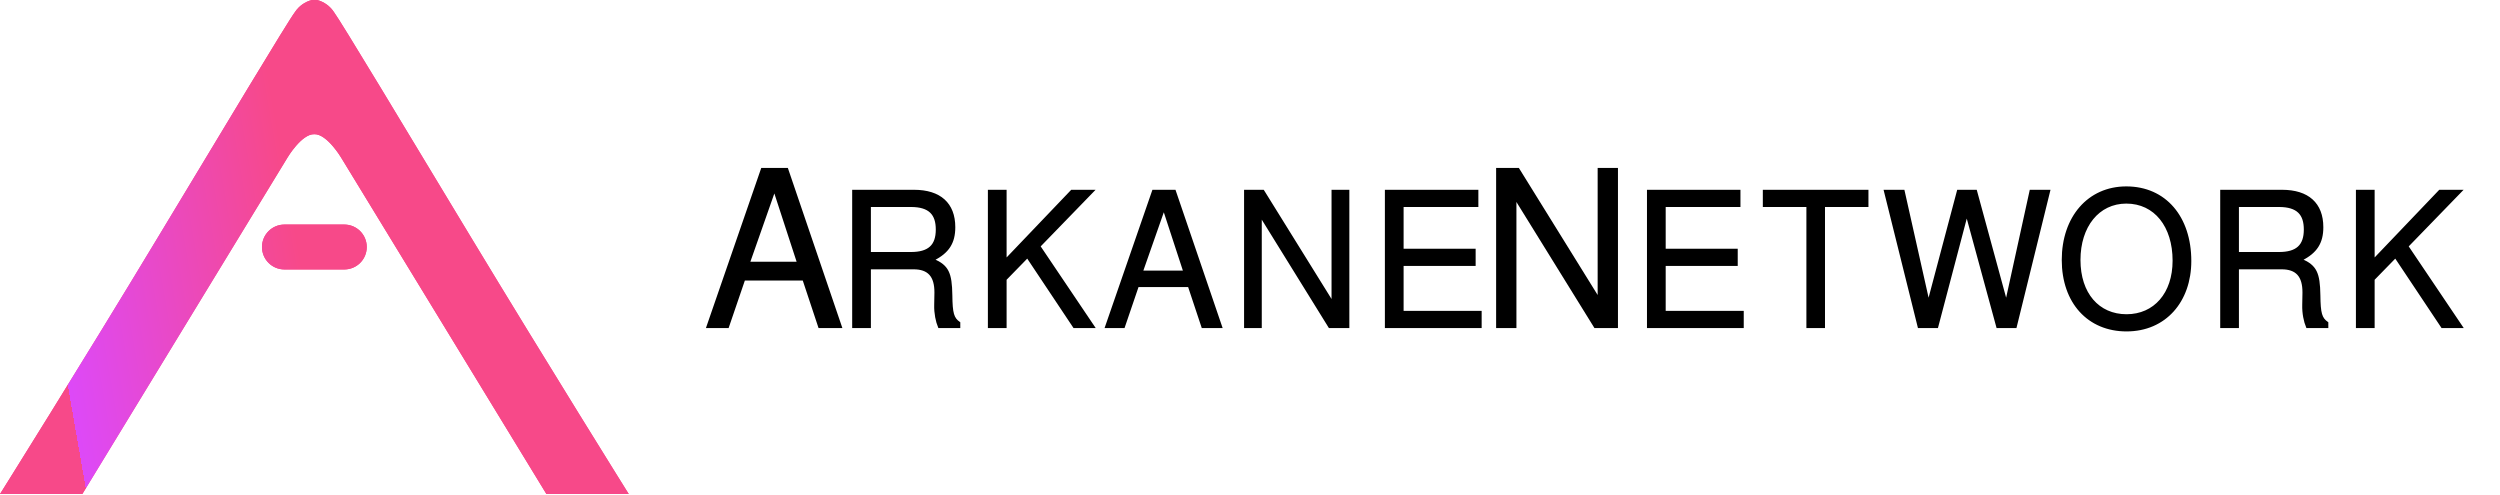
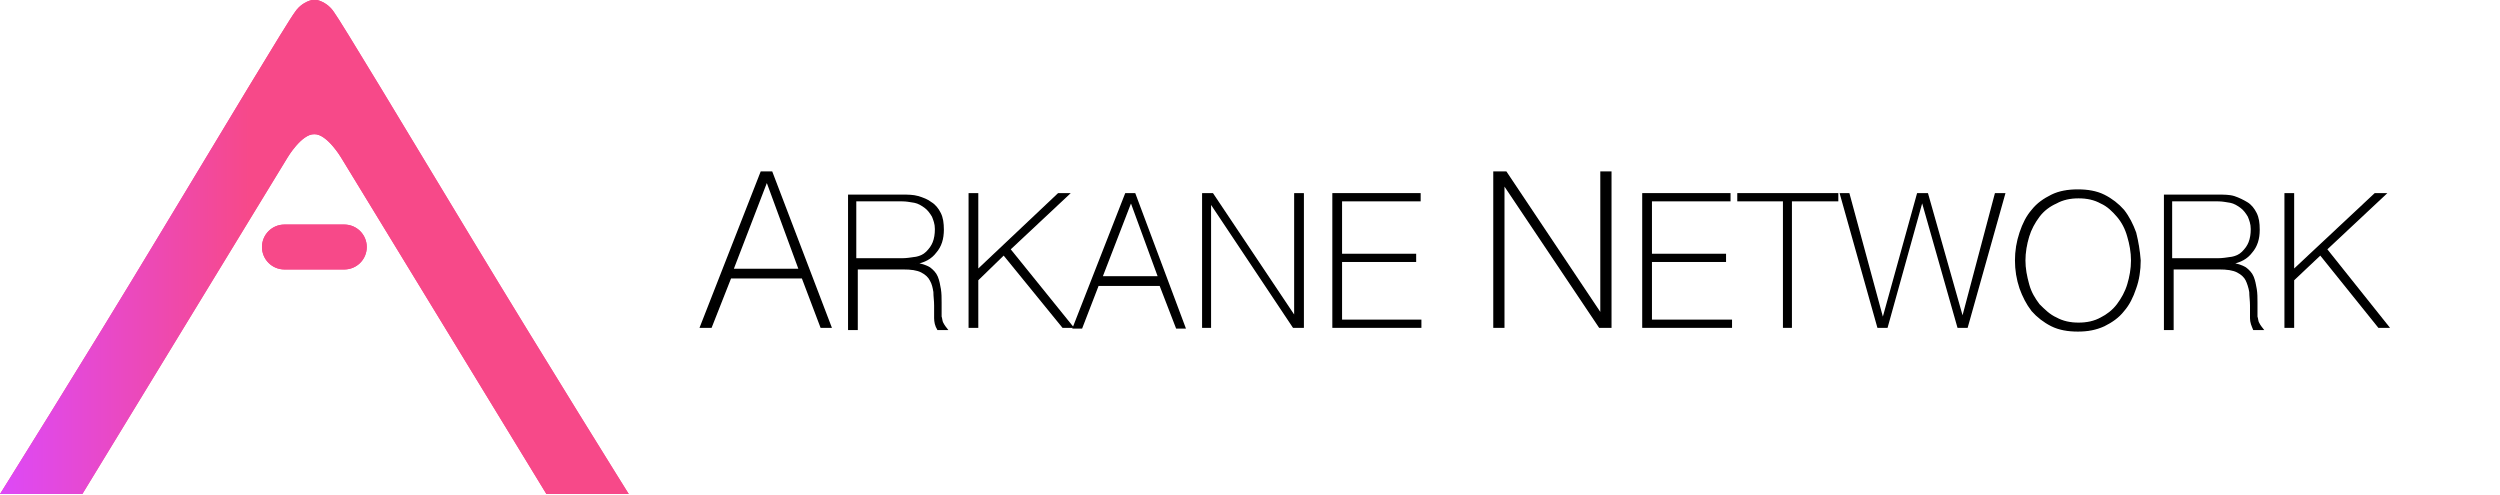
<svg xmlns="http://www.w3.org/2000/svg" viewBox="0 0 334 66">
  <defs>
-     <linearGradient id="arkane-gradient" x1="0%" y1="0%" x2="100%" y2="0%" gradientTransform="rotate(-8)">
+     <linearGradient id="arkane-gradient" x1="0%" y1="0%" x2="100%" y2="0%">
      <stop offset="-.4" stop-color="#f74989">
        <animate id="anim" attributeName="offset" from="-.4" to="1" dur="1000ms" fill="freeze" begin="2s;anim.end+5000ms" />
        <animate id="anim2" attributeName="offset" from="-.8" to="-2" dur="220ms" fill="freeze" begin="anim.end+500ms" />
      </stop>
      <stop offset="0" stop-color="#dd49f8">
        <animate attributeName="offset" from="0" to="1.4" dur="1000ms" fill="freeze" begin="2s;anim.end+5000ms" />
        <animate attributeName="offset" from="-.4" to="0" dur="220ms" fill="freeze" begin="anim.end+500ms" />
      </stop>
      <stop offset=".4" stop-color="#f74989">
        <animate attributeName="offset" from=".4" to="1.9" dur="1000ms" fill="freeze" begin="2s;anim.end+5000ms" />
        <animate attributeName="offset" from="0" to=".4" dur="220ms" fill="freeze" begin="anim.end+500ms" />
      </stop>
      <stop offset=".4" stop-color="#f74989">
        <animate attributeName="offset" from=".4" to="1.9" dur="1000ms" fill="freeze" begin="2s;anim.end+5000ms" />
        <animate attributeName="offset" from="0" to=".4" dur="220ms" fill="freeze" begin="anim.end+500ms" />
      </stop>
      <stop offset="1" stop-color="#f74989" />
    </linearGradient>
    <style>
-       .text {
-       font-size: 29px;
-       stroke: #000;
-       stroke-miterlimit: 10;
-       stroke-width: 0.25px;
-       font-family: HelveticaNeue-Thin, Helvetica Neue;
-       letter-spacing: 0.04em;
-       }
- 
-       .text-small {
-       font-size: 25px;
-       letter-spacing: 0.04em;
-       }
- 
      .path-a {
      clip-path: url(#clip-path-a);
      }

      .path-dash {
      clip-path: url(#clip-path-dash);
+       }
+       .st0 {
+       fill: #000;
+       stroke: #000;
+       stroke-width: 0.2px;
      }
    </style>
    <clipPath id="clip-path-a" transform="translate(-1 0)">
      <path fill="none" d="M63.91,31.68C55.09,17.07,46.59,2.93,45.62,1.62A3.86,3.86,0,0,0,43.38,0S43.16,0,43,0H43c-.12,0-.34,0-.34,0a3.86,3.86,0,0,0-2.24,1.59c-1,1.31-9.47,15.45-18.29,30.06C12,48.46,1,66,1,66H12L39.41,21.05s1.88-3.17,3.58-3.12h0c1.69-.05,3.58,3.12,3.58,3.12L74,66H85S74.05,48.46,63.91,31.68Z" />
    </clipPath>
    <clipPath id="clip-path-dash" transform="translate(-1 0)">
      <path fill="none" d="M47,30H39a3,3,0,0,0,0,6h8a3,3,0,0,0,0-6Z" />
    </clipPath>
  </defs>
  <g>
-     <text class="text" transform="translate(94 43.7) scale(0.97 1)">
-       A
-       <tspan class="text-small" x="18.26" y="0">RKANE</tspan>
-       <tspan x="107.08" y="0">N</tspan>
-       <tspan class="text-small" x="127.81" y="0">ETWORK</tspan>
-     </text>
+     <path class="st0" d="M103.1,23h-1.4l-8.1,20.7H95l2.6-6.6h9.6l2.5,6.6h1.3L103.1,23z M97.9,36l4.5-11.7h0.1l4.3,11.7H97.9z" />
+     <path class="st0" d="M125.9,43.1c-0.1-0.2-0.1-0.5-0.2-0.8c0-0.3,0-0.6,0-0.9s0-0.7,0-1c0-0.6,0-1.2-0.1-1.8c-0.1-0.6-0.2-1.1-0.4-1.6                 c-0.2-0.5-0.6-0.9-1-1.2c-0.5-0.3-1.1-0.5-1.9-0.6v0c1.2-0.2,2.1-0.7,2.7-1.5c0.7-0.8,1-1.8,1-3c0-0.9-0.1-1.6-0.4-2.2                 c-0.3-0.6-0.7-1.1-1.2-1.4c-0.5-0.4-1.1-0.6-1.7-0.8c-0.7-0.2-1.4-0.2-2.1-0.2h-7.2v17.9h1.1v-8.1h6.2c1,0,1.8,0.1,2.4,0.4                 s1,0.7,1.2,1.1c0.3,0.5,0.4,1,0.5,1.6c0,0.6,0.1,1.2,0.1,1.8s0,1.2,0,1.7s0.1,1,0.4,1.5h1.2C126.1,43.5,126,43.3,125.9,43.1z                  M120.5,34.6h-6.2v-7.8h6.2c0.6,0,1.1,0.1,1.7,0.2c0.5,0.1,1,0.4,1.4,0.7c0.4,0.3,0.7,0.7,1,1.2c0.2,0.5,0.4,1,0.4,1.7                 c0,0.7-0.1,1.3-0.3,1.8c-0.2,0.5-0.5,0.9-0.9,1.3s-0.9,0.6-1.4,0.7C121.7,34.5,121.1,34.6,120.5,34.6z" />
+     <polygon class="st0" points="142.8,25.9 141.4,25.9 130.6,36.1 130.6,25.9 129.5,25.9 129.5,43.7 130.6,43.7 130.6,37.4 134.1,34 142,43.7             143.3,43.7 134.9,33.3" />
+     <path class="st0" d="M151.6,25.9h-1.2l-7,17.9h1.1l2.2-5.7h8.3l2.2,5.7h1.1L151.6,25.9z M147.2,37l3.9-10.1h0l3.7,10.1H147.2z" />
+     <polygon class="st0" points="173,42.2 172.9,42.2 162,25.9 160.7,25.9 160.7,43.7 161.7,43.7 161.7,27.2 161.8,27.2 172.8,43.7 174.1,43.7             174.1,25.9 173,25.9" />
+     <polygon class="st0" points="179.2,42.8 179.2,34.9 189.1,34.9 189.1,34 179.2,34 179.2,26.8 189.7,26.8 189.7,25.9 178.1,25.9 178.1,43.7             189.8,43.7 189.8,42.8" />
+     <polygon class="st0" points="213.9,23 213.9,42 213.9,42 201.2,23 199.6,23 199.6,43.7 200.9,43.7 200.9,24.6 200.9,24.6 213.7,43.7         215.2,43.7 215.2,23     " />
+     <polygon class="st0" points="220.6,34.9 230.5,34.9 230.5,34 220.6,34 220.6,26.8 231.1,26.8 231.1,25.9 219.5,25.9 219.5,43.7 231.3,43.7             231.3,42.8 220.6,42.8" />
+     <polygon class="st0" points="232.2,26.8 238.3,26.8 238.3,43.7 239.3,43.7 239.3,26.8 245.5,26.8 245.5,25.9 232.2,25.9" />
+     <polygon class="st0" points="262.2,42.5 262.2,42.5 257.5,25.9 256.2,25.9 251.6,42.5 251.5,42.5 247,25.9 245.9,25.9 250.9,43.7 252.1,43.7             256.8,26.8 256.8,26.8 261.6,43.7 262.8,43.7 267.8,25.9 266.6,25.9" />
+     <path class="st0" d="M285.3,31.1c-0.4-1.1-0.9-2.1-1.6-3c-0.7-0.8-1.6-1.5-2.6-2c-1-0.5-2.2-0.7-3.5-0.7c-1.3,0-2.5,0.2-3.5,0.7                 c-1,0.5-1.9,1.1-2.6,2c-0.7,0.8-1.2,1.8-1.6,3s-0.6,2.4-0.6,3.7c0,1.3,0.2,2.5,0.6,3.7c0.4,1.1,0.9,2.1,1.6,3                 c0.7,0.8,1.6,1.5,2.6,2c1,0.5,2.2,0.7,3.5,0.7c1.3,0,2.4-0.2,3.5-0.7c1-0.5,1.9-1.1,2.6-2c0.7-0.8,1.2-1.8,1.6-3                 c0.4-1.1,0.6-2.4,0.6-3.7C285.8,33.5,285.6,32.3,285.3,31.1z M284.3,38c-0.3,1-0.8,1.9-1.4,2.7c-0.6,0.8-1.4,1.4-2.2,1.8                 c-0.9,0.5-1.9,0.7-3,0.7c-1.1,0-2.1-0.2-3-0.7c-0.9-0.4-1.6-1.1-2.3-1.8c-0.6-0.8-1.1-1.6-1.4-2.7s-0.5-2.1-0.5-3.2                 s0.2-2.2,0.5-3.2s0.8-1.9,1.4-2.7c0.6-0.8,1.4-1.4,2.3-1.8c0.9-0.5,1.9-0.7,3-0.7c1.1,0,2.1,0.2,3,0.7c0.9,0.4,1.6,1.1,2.2,1.8                 s1.1,1.6,1.4,2.7c0.3,1,0.5,2.1,0.5,3.2S284.6,37,284.3,38z" />
+     <path class="st0" d="M301.7,43.1c-0.1-0.2-0.1-0.5-0.2-0.8c0-0.3,0-0.6,0-0.9s0-0.7,0-1c0-0.6,0-1.2-0.1-1.8c-0.1-0.6-0.2-1.1-0.4-1.6                 s-0.6-0.9-1-1.2c-0.5-0.3-1.1-0.5-1.9-0.6v0c1.2-0.2,2.1-0.7,2.7-1.5c0.7-0.8,1-1.8,1-3c0-0.9-0.1-1.6-0.4-2.2                 c-0.3-0.6-0.7-1.1-1.2-1.4s-1.1-0.6-1.7-0.8s-1.4-0.2-2.1-0.2h-7.2v17.9h1.1v-8.1h6.2c1,0,1.8,0.1,2.4,0.4s1,0.7,1.2,1.1                 s0.4,1,0.5,1.6c0,0.6,0.1,1.2,0.1,1.8s0,1.2,0,1.7c0,0.6,0.2,1,0.4,1.5h1.2C301.9,43.5,301.8,43.3,301.7,43.1z M296.3,34.6h-6.2                 v-7.8h6.2c0.6,0,1.1,0.1,1.7,0.2c0.5,0.1,1,0.4,1.4,0.7c0.4,0.3,0.7,0.7,1,1.2c0.2,0.5,0.4,1,0.4,1.7c0,0.7-0.1,1.3-0.3,1.8                 c-0.2,0.5-0.5,0.9-0.9,1.3s-0.9,0.6-1.4,0.7C297.5,34.5,296.9,34.6,296.3,34.6z" />
+     <polygon class="st0" points="310.8,33.3 318.7,25.9 317.3,25.9 306.4,36.1 306.4,25.9 305.3,25.9 305.3,43.7 306.4,43.7 306.4,37.4 310,34             317.8,43.7 319.1,43.7" />
  </g>
  <g id="logos">
    <g id="color">
      <g>
        <g class="path-a">
          <polygon fill="#f74989" points="0,0 0,66 84,66 84,0" />
          <polygon fill="url(#arkane-gradient)" points="0,0 0,66 84,66 84,0" />
        </g>
        <g class="path-dash">
          <polygon fill="#f74989" points="0,0 0,66 84,66 84,0" />
          <polygon fill="url(#arkane-gradient)" points="0,0 0,66 84,66 84,0" />
        </g>
      </g>
    </g>
  </g>
</svg>
